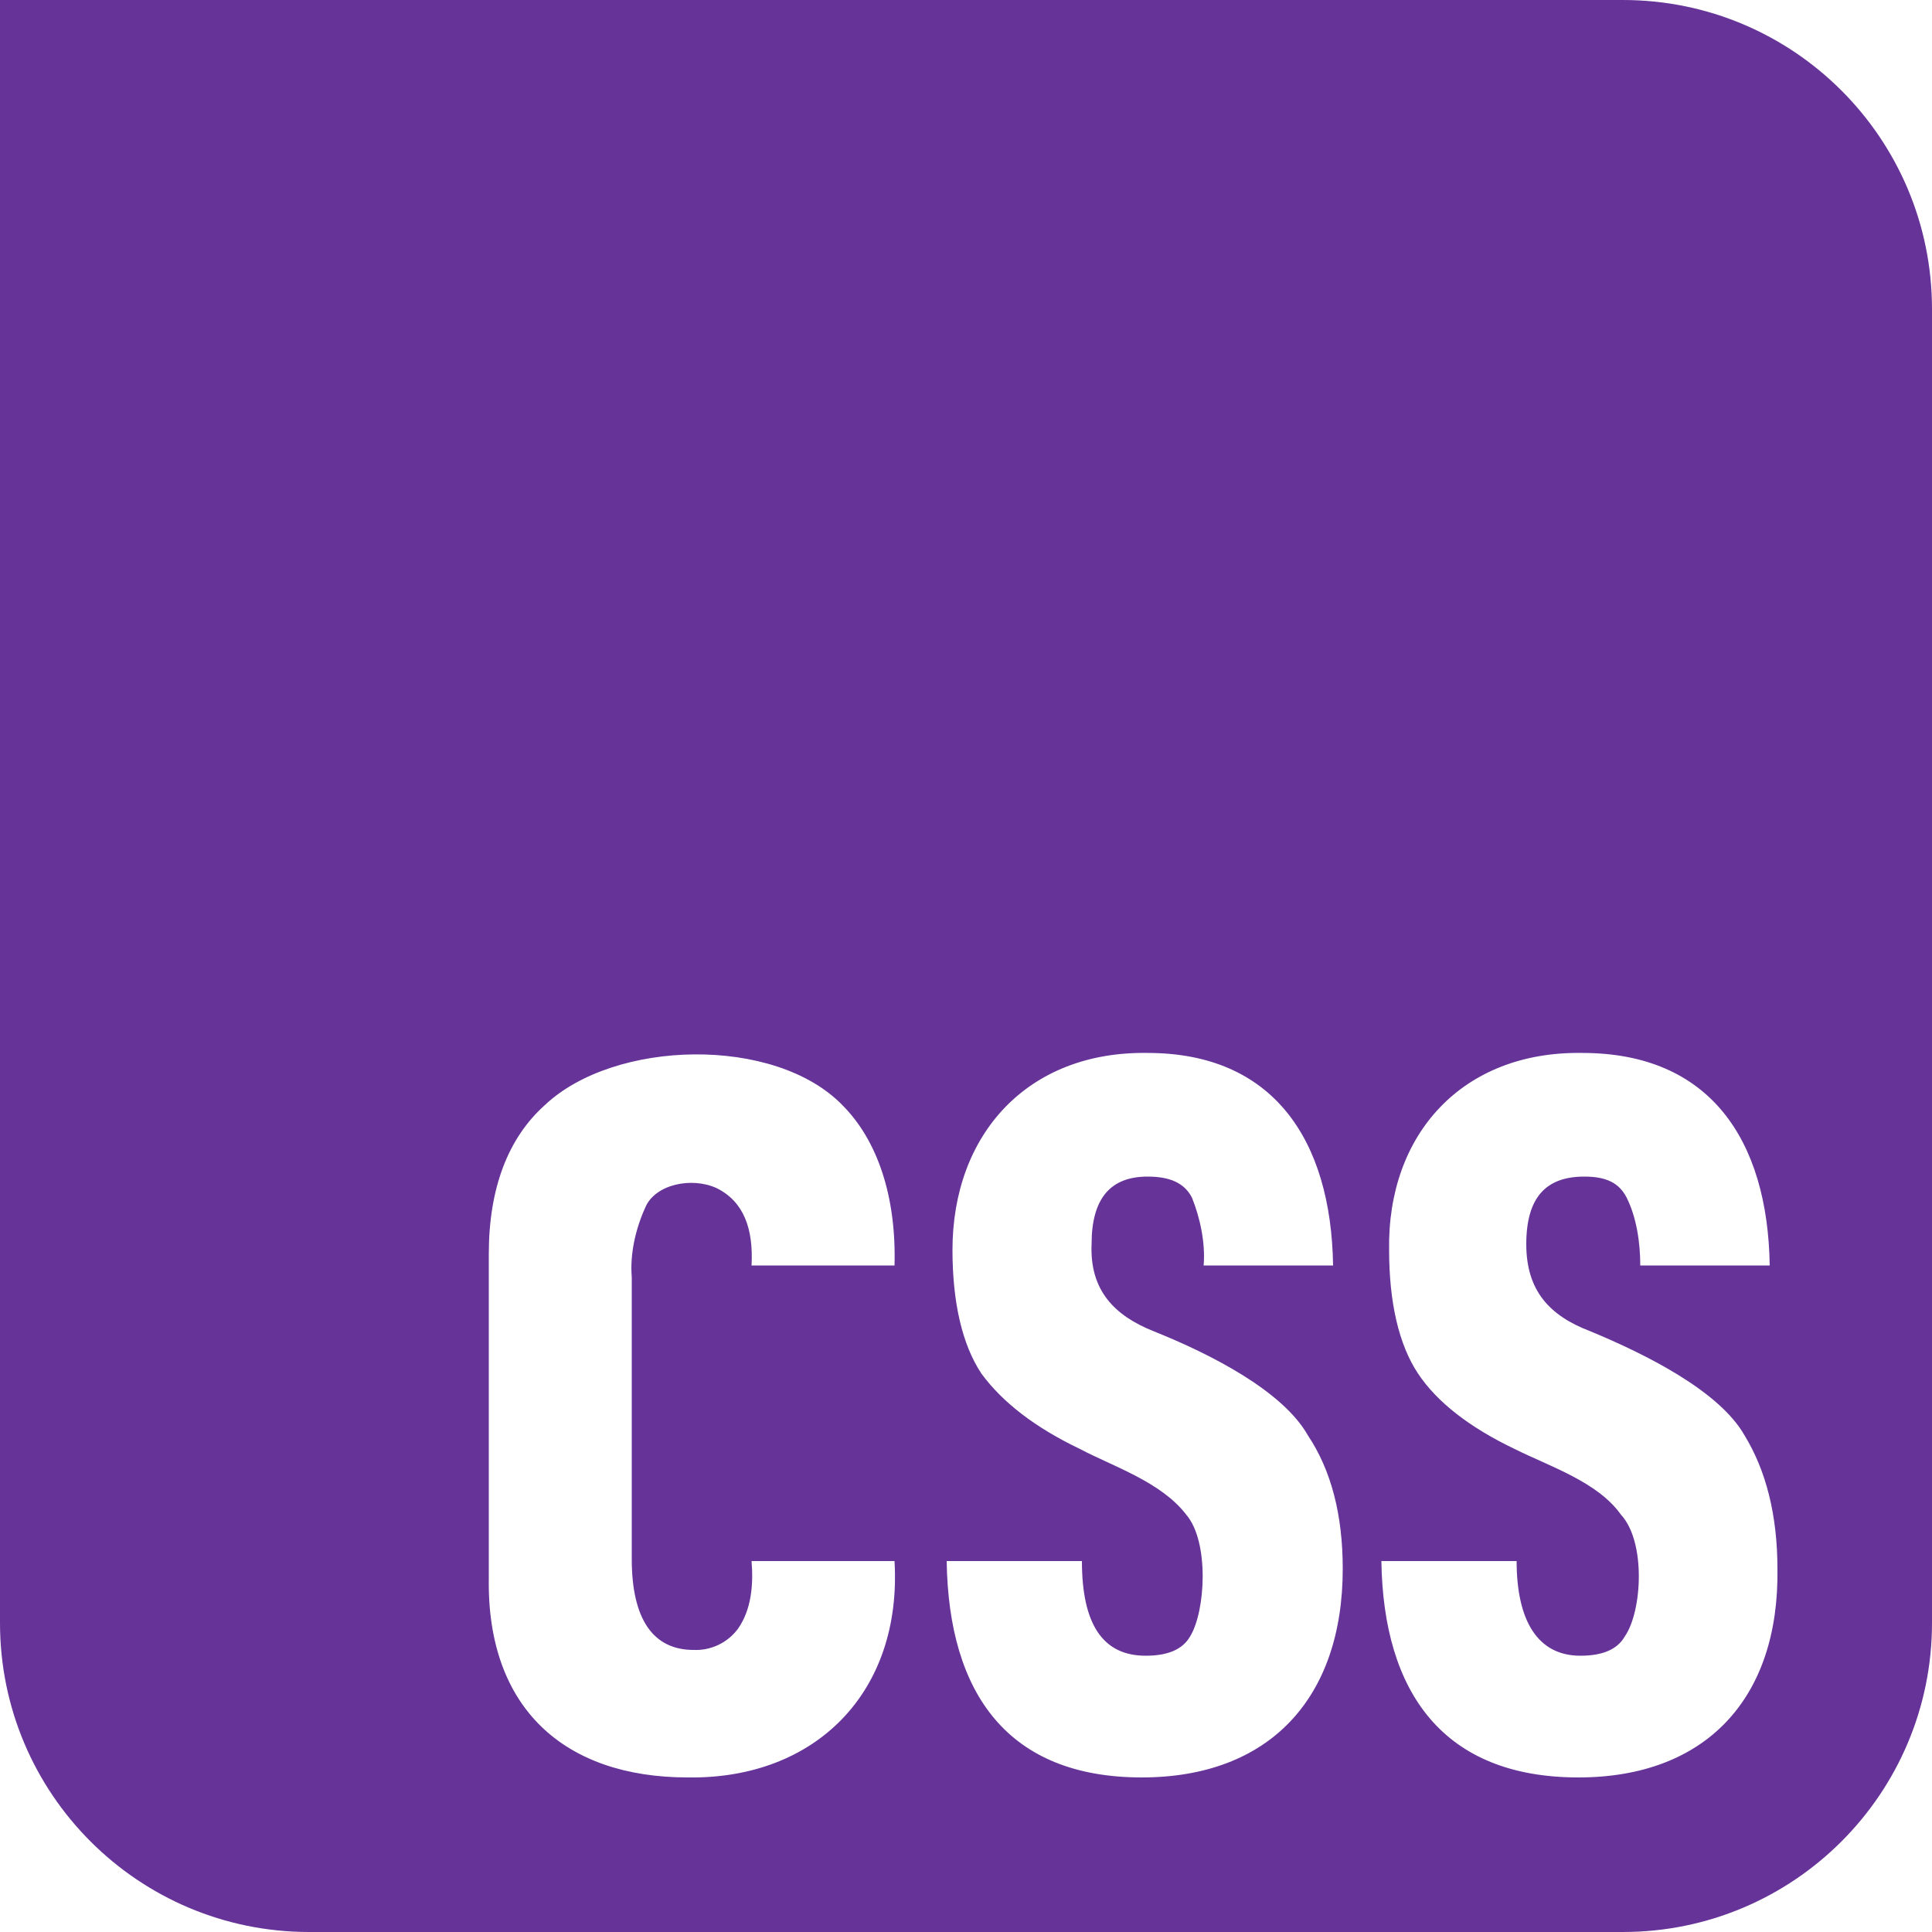
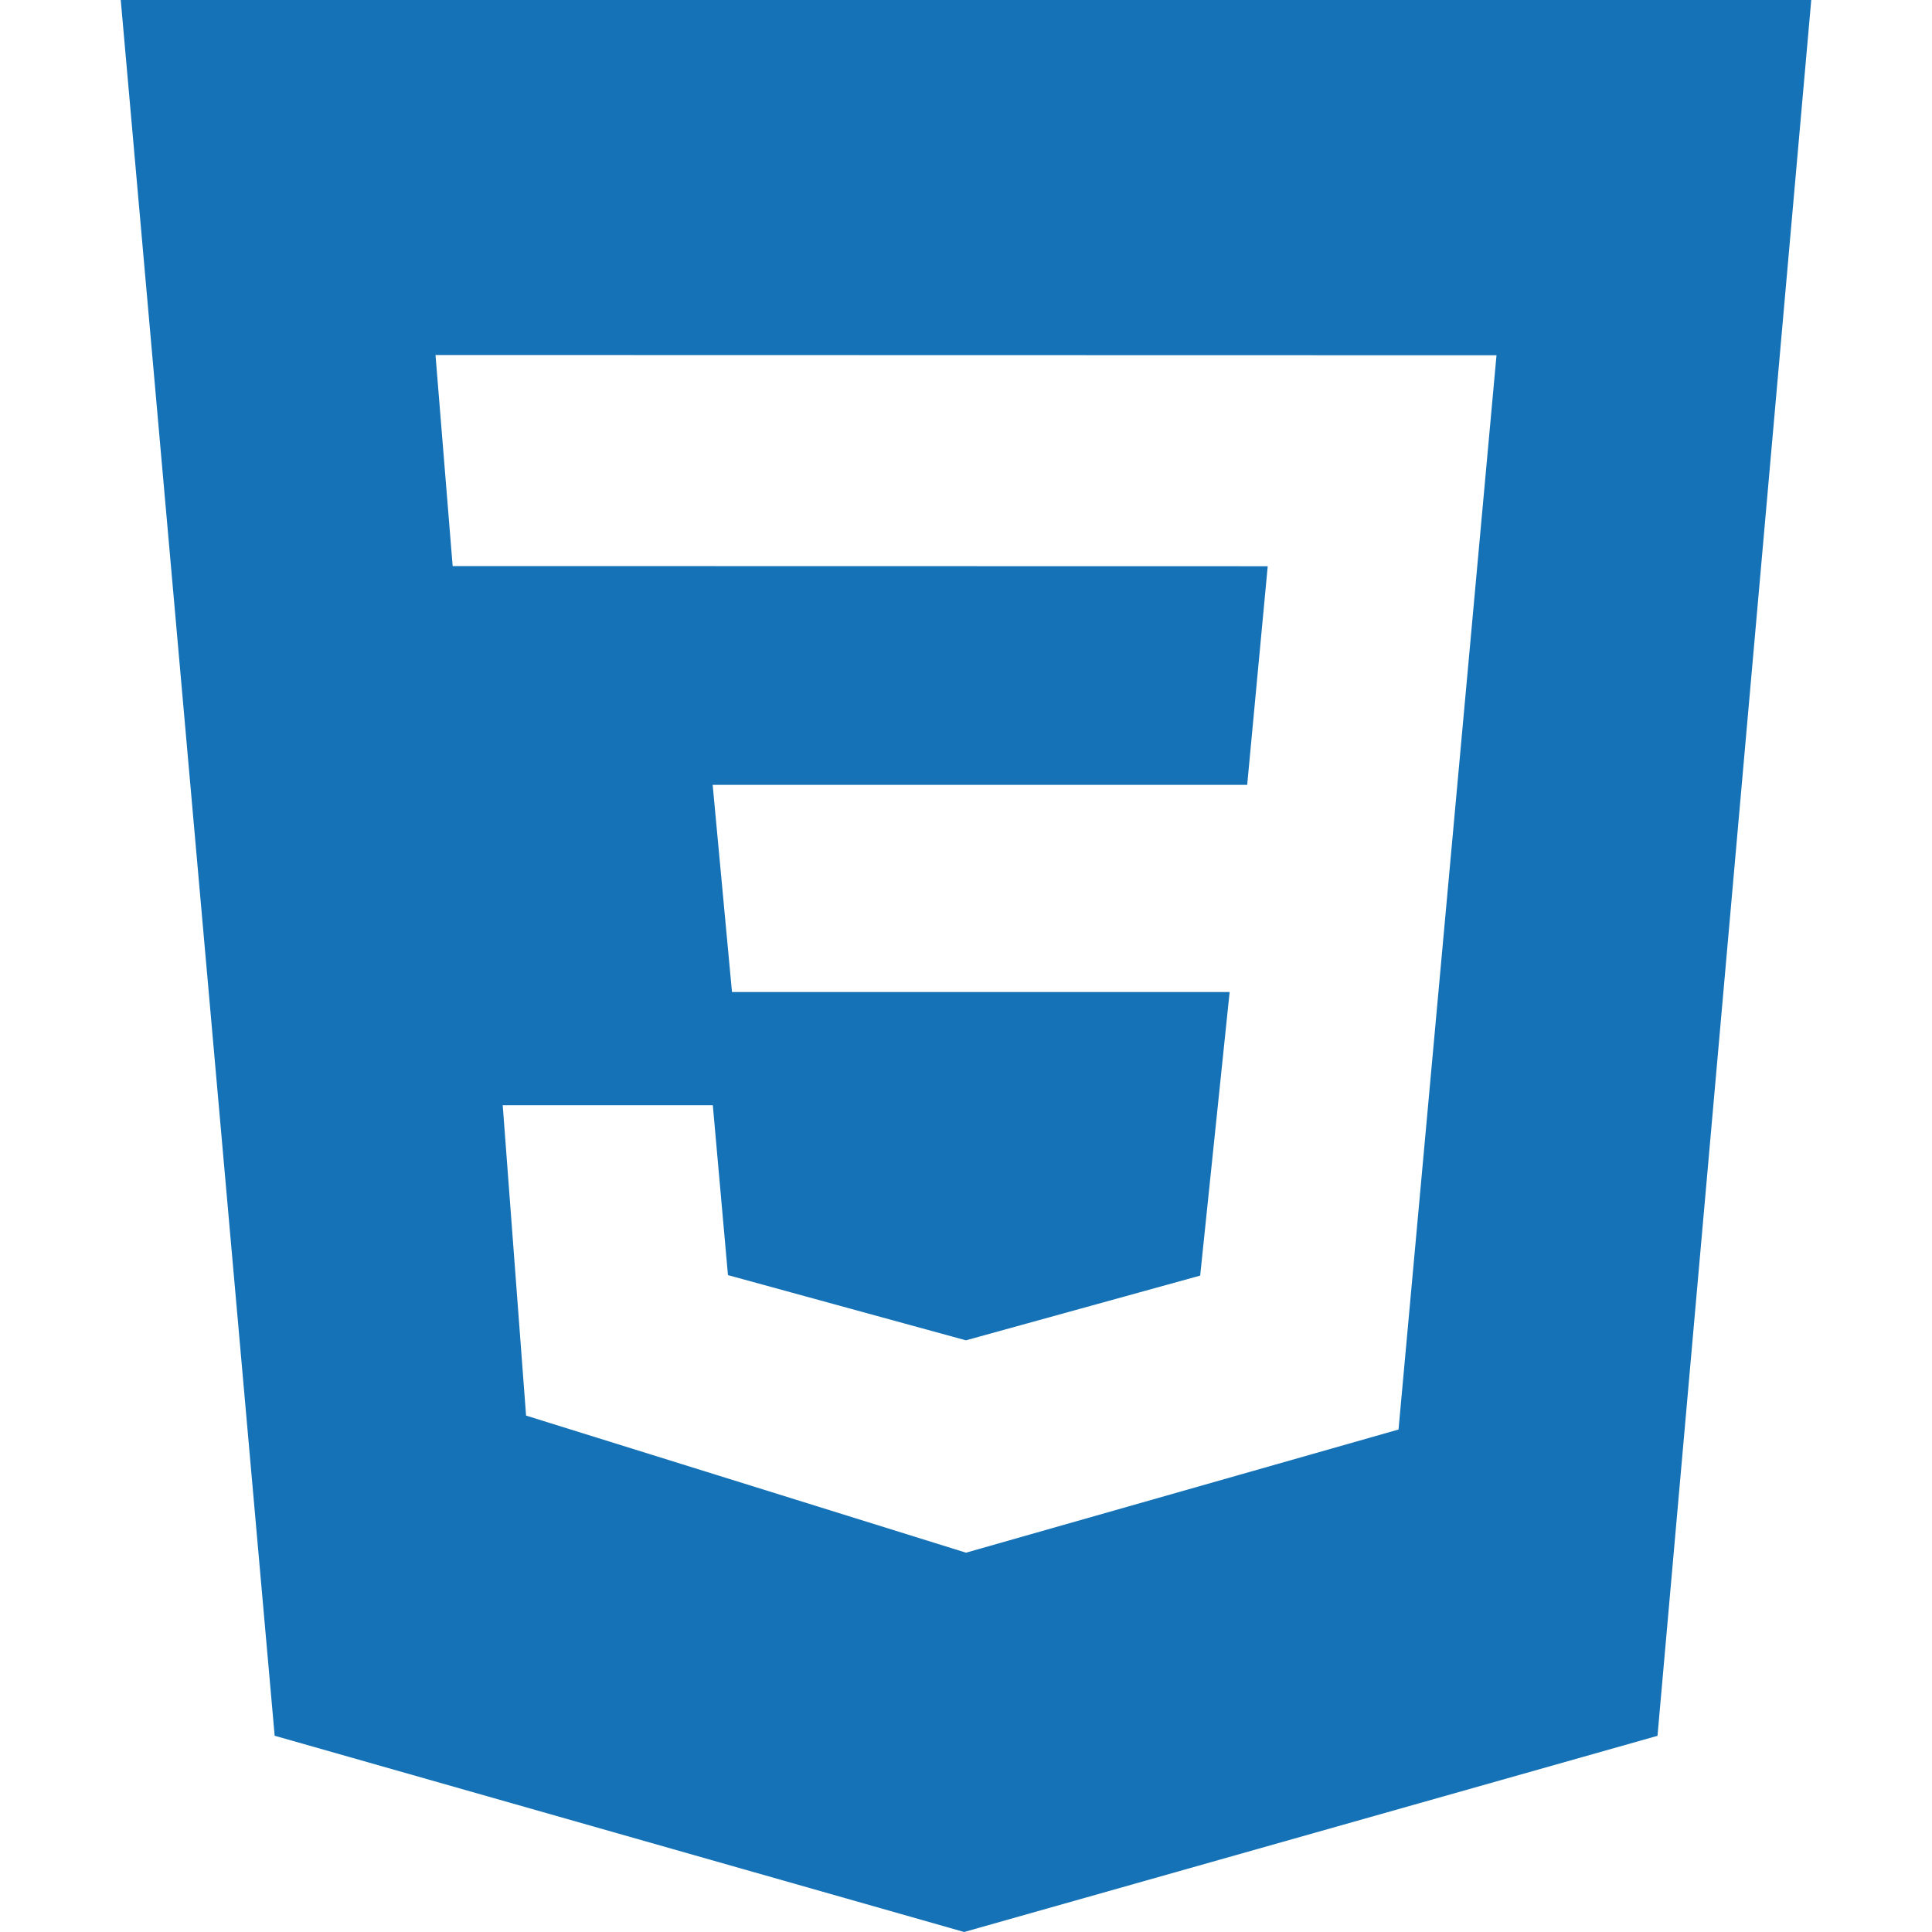
- <svg xmlns="http://www.w3.org/2000/svg" fill="#663399" role="img" viewBox="0 0 24 24">
-   <path d="M0 0v20.16A3.84 3.84 0 0 0 3.84 24h16.32A3.84 3.84 0 0 0 24 20.16V3.84A3.84 3.84 0 0 0 20.16 0Zm14.256 13.08c1.56 0 2.28 1.08 2.304 2.64h-1.608c.024-.288-.048-.6-.144-.84-.096-.192-.288-.264-.552-.264-.456 0-.696.264-.696.84-.024.576.288.888.768 1.08.72.288 1.608.744 1.92 1.296q.432.648.432 1.656c0 1.608-.912 2.592-2.496 2.592-1.656 0-2.4-1.032-2.424-2.688h1.68c0 .792.264 1.176.792 1.176.264 0 .456-.072.552-.24.192-.312.24-1.176-.048-1.512-.312-.408-.912-.6-1.32-.816q-.828-.396-1.224-.936c-.24-.36-.36-.888-.36-1.536 0-1.44.936-2.472 2.424-2.448m5.4 0c1.584 0 2.304 1.08 2.328 2.64h-1.608c0-.288-.048-.6-.168-.84-.096-.192-.264-.264-.528-.264-.48 0-.72.264-.72.84s.288.888.792 1.08c.696.288 1.608.744 1.92 1.296.264.432.408.984.408 1.656.024 1.608-.888 2.592-2.472 2.592-1.68 0-2.424-1.056-2.448-2.688h1.68c0 .744.264 1.176.792 1.176.264 0 .456-.072.552-.24.216-.312.264-1.176-.048-1.512-.288-.408-.888-.6-1.32-.816-.552-.264-.96-.576-1.2-.936s-.36-.888-.36-1.536c-.024-1.44.912-2.472 2.4-2.448m-11.031.018c.711-.006 1.419.198 1.839.63.432.432.672 1.128.648 1.992H9.336c.024-.456-.096-.792-.432-.96-.312-.144-.768-.048-.888.24-.12.264-.192.576-.168.864v3.504c0 .744.264 1.128.768 1.128a.65.65 0 0 0 .552-.264c.168-.24.192-.552.168-.84h1.776c.096 1.632-.984 2.712-2.568 2.688-1.536 0-2.496-.864-2.472-2.472v-4.032c0-.816.24-1.44.696-1.848.432-.408 1.146-.624 1.857-.63" />
+ <svg xmlns="http://www.w3.org/2000/svg" fill="#1572B6" role="img" viewBox="0 0 24 24">
+   <path d="M1.5 0h21l-1.91 21.563L11.977 24l-8.565-2.438L1.5 0zm17.09 4.413L5.41 4.41l.213 2.622 10.125.002-.255 2.716h-6.64l.24 2.573h6.182l-.366 3.523-2.91.804-2.956-.81-.188-2.11h-2.61l.29 3.855L12 19.288l5.373-1.53L18.59 4.414z" />
</svg>
